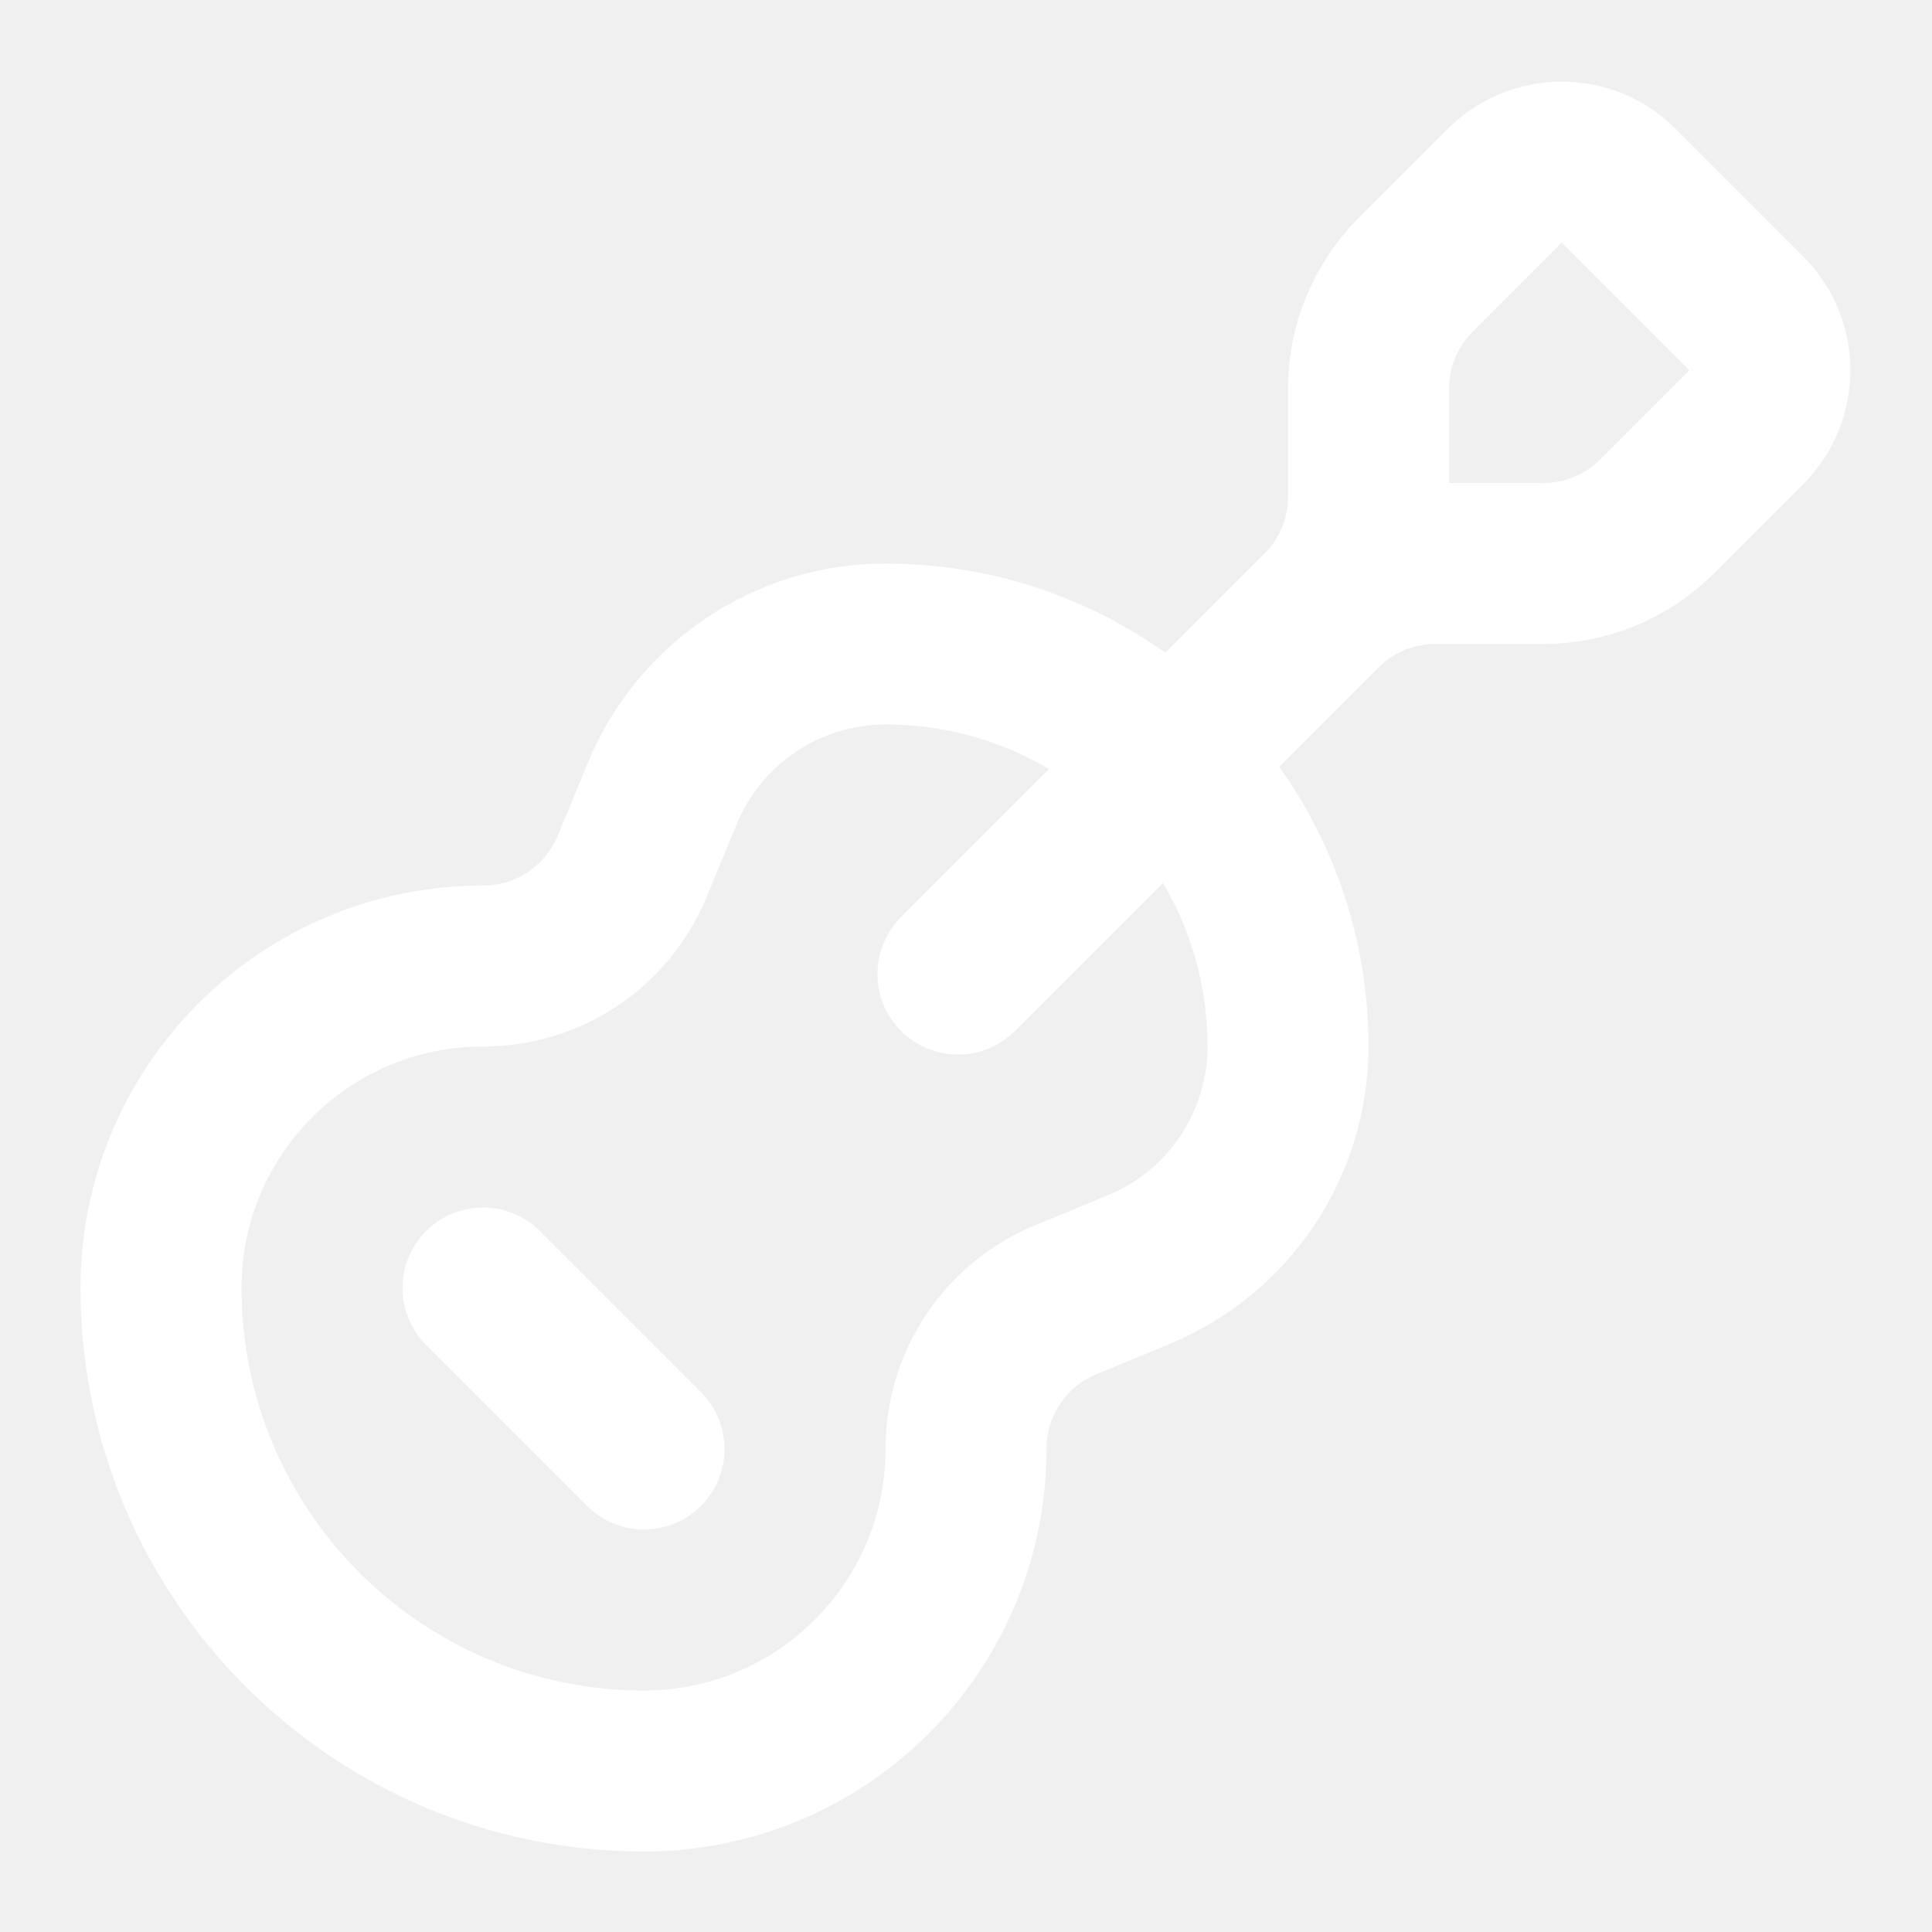
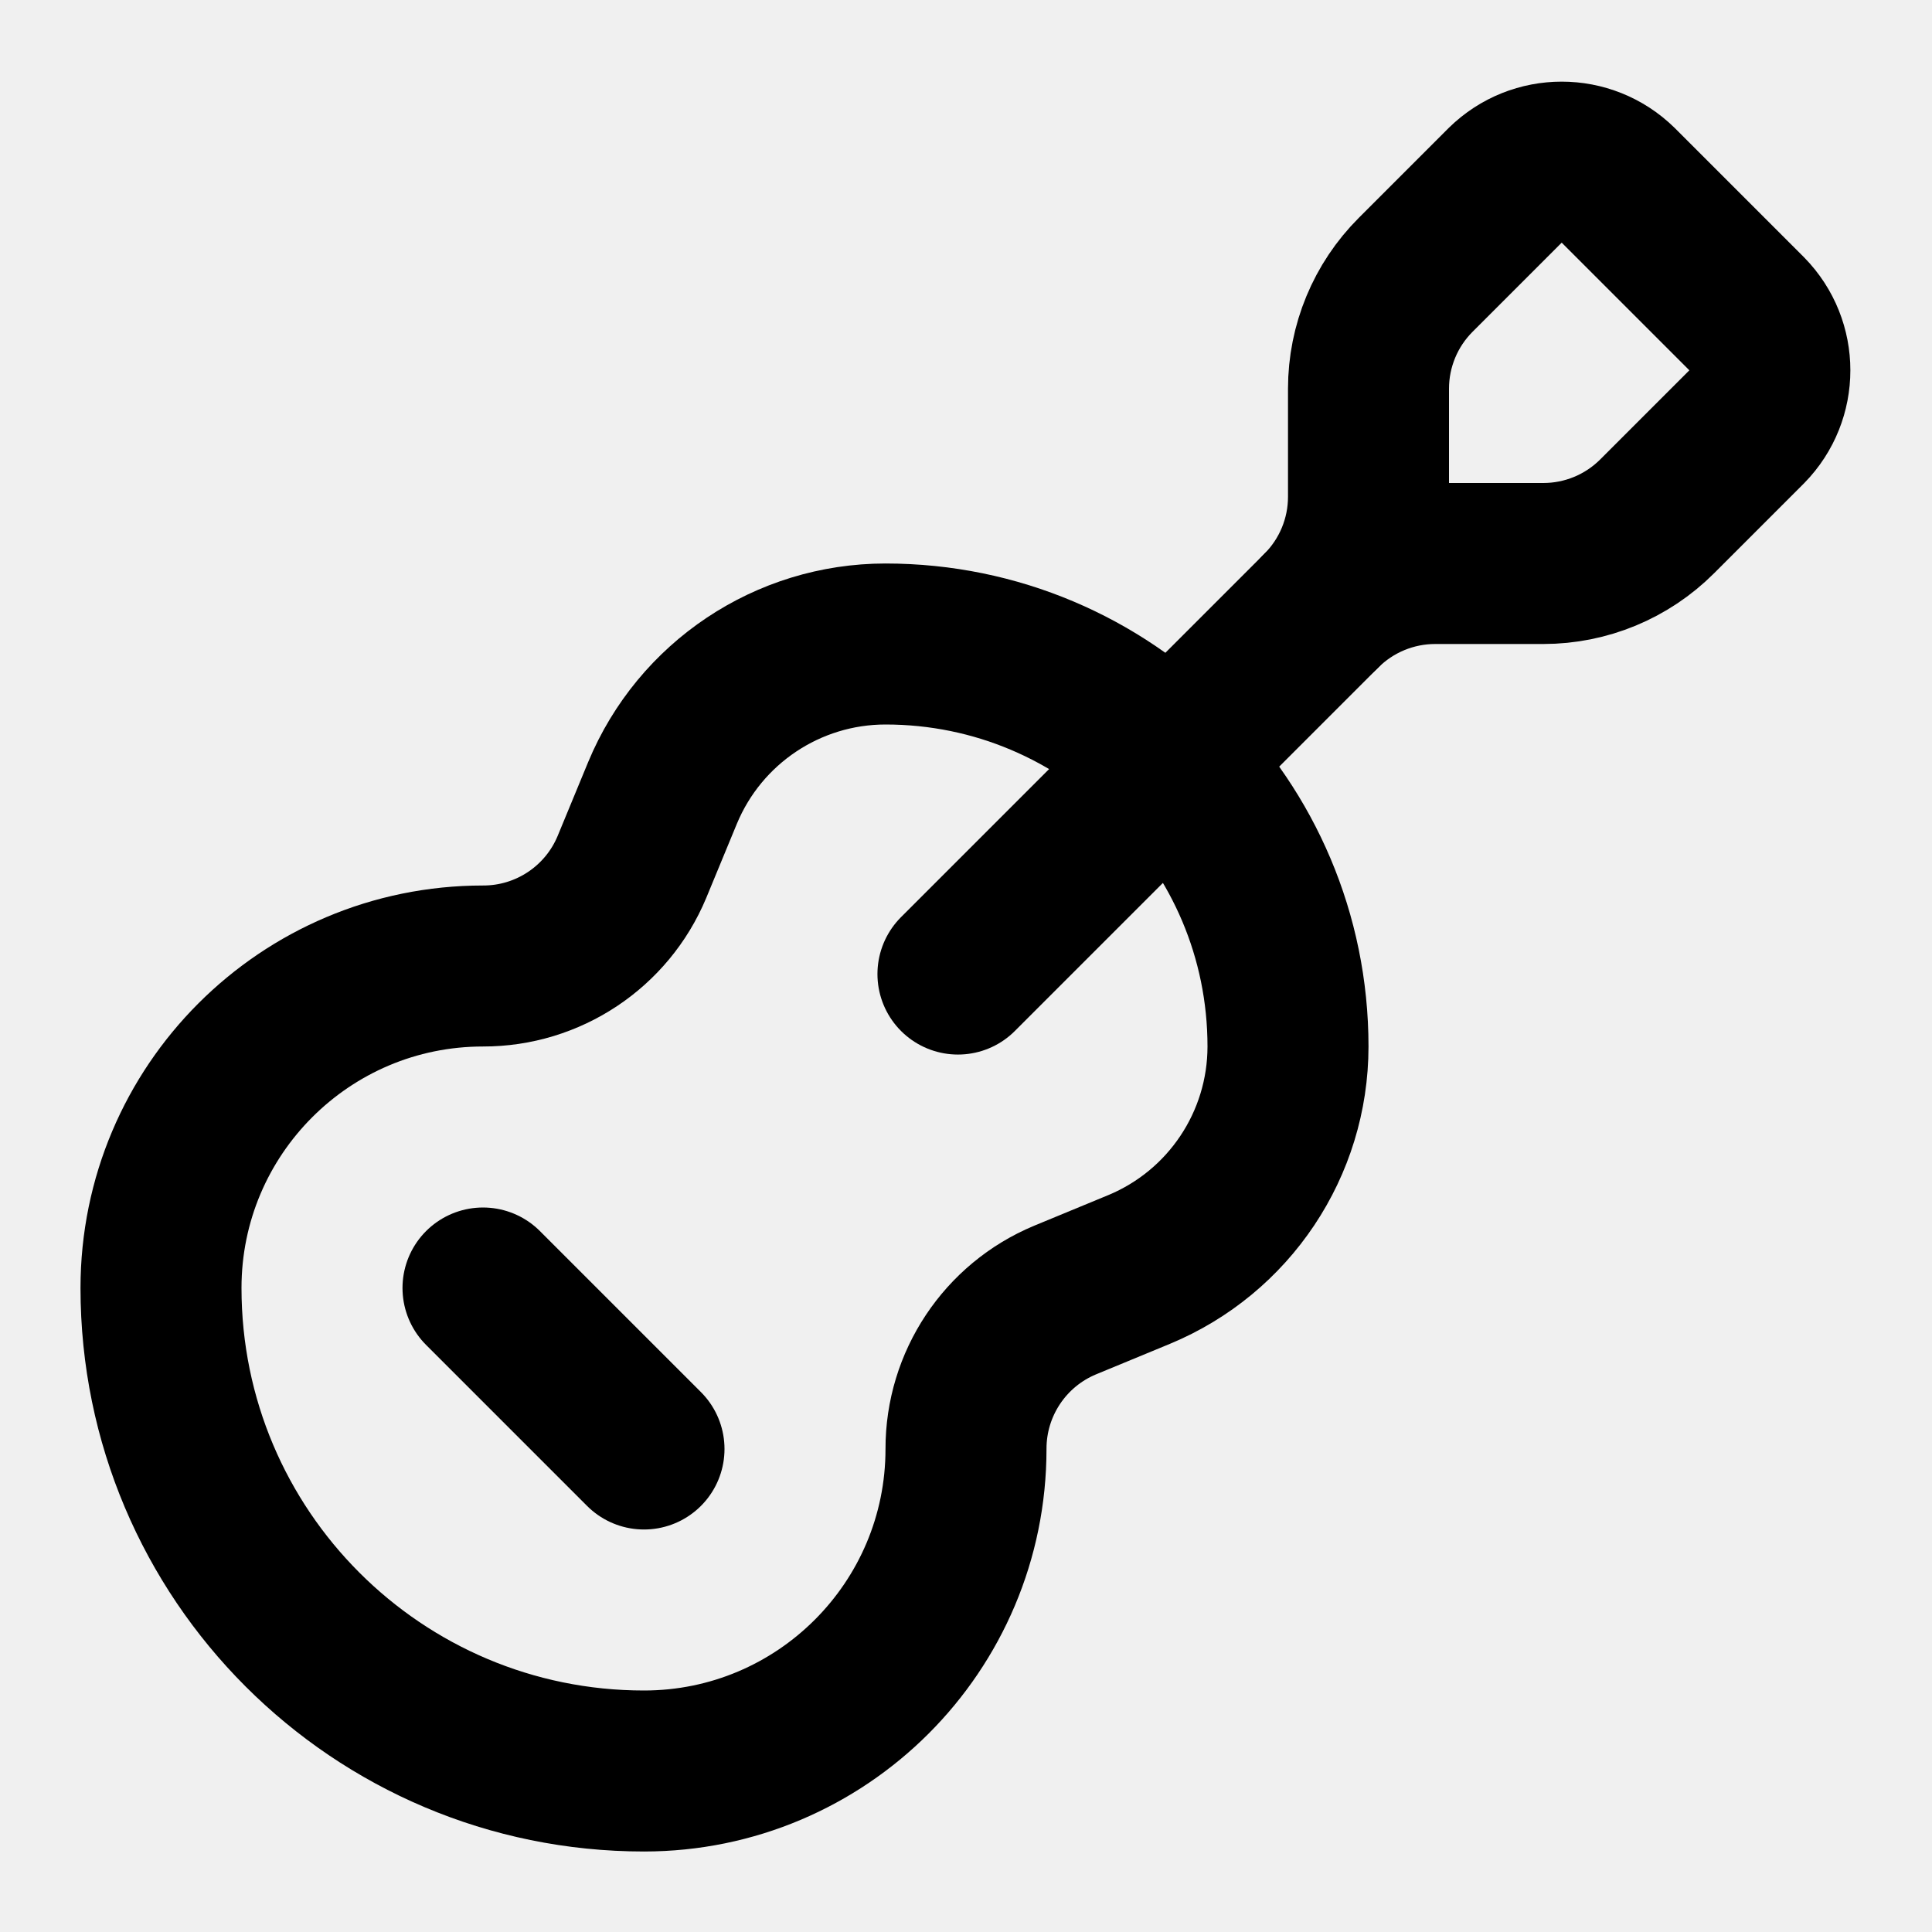
<svg xmlns="http://www.w3.org/2000/svg" width="24" height="24" viewBox="0 0 24 24" fill="none" stroke="currentColor" stroke-width="2" stroke-linecap="round" stroke-linejoin="round" class="lucide lucide-guitar-icon lucide-guitar" version="1.1" id="svg4">
  <defs id="defs4" />
-   <path d="m11.9 12.1 4.514-4.514" id="path1" style="stroke:#ffffff;stroke-opacity:1" />
-   <path d="M20.1 2.3a1 1 0 0 0-1.4 0l-1.114 1.114A2 2 0 0 0 17 4.828v1.344a2 2 0 0 1-.586 1.414A2 2 0 0 1 17.828 7h1.344a2 2 0 0 0 1.414-.586L21.7 5.3a1 1 0 0 0 0-1.4z" id="path2" style="stroke:#ffffff;stroke-opacity:1" />
-   <path d="m6 16 2 2" id="path3" style="stroke:#ffffff;stroke-opacity:1" />
-   <path d="M8.23 9.85A3 3 0 0 1 11 8a5 5 0 0 1 5 5 3 3 0 0 1-1.85 2.77l-.92.38A2 2 0 0 0 12 18a4 4 0 0 1-4 4 6 6 0 0 1-6-6 4 4 0 0 1 4-4 2 2 0 0 0 1.85-1.23z" id="path4" style="stroke:#ffffff;stroke-opacity:1" />
+   <path d="m11.9 12.1 4.514-4.514" id="path1" style="stroke:#000000;stroke-opacity:1;fill:none;fill-opacity:1" />
+   <path d="M20.1 2.3a1 1 0 0 0-1.4 0l-1.114 1.114A2 2 0 0 0 17 4.828v1.344a2 2 0 0 1-.586 1.414A2 2 0 0 1 17.828 7h1.344a2 2 0 0 0 1.414-.586L21.7 5.3a1 1 0 0 0 0-1.4z" id="path2" style="stroke:#000000;stroke-opacity:1;fill:none;fill-opacity:1" />
+   <path d="m6 16 2 2" id="path3" style="stroke:#000000;stroke-opacity:1;fill:none;fill-opacity:1" />
+   <path d="M8.23 9.85A3 3 0 0 1 11 8a5 5 0 0 1 5 5 3 3 0 0 1-1.85 2.77l-.92.38A2 2 0 0 0 12 18a4 4 0 0 1-4 4 6 6 0 0 1-6-6 4 4 0 0 1 4-4 2 2 0 0 0 1.85-1.23z" id="path4" style="stroke:#000000;stroke-opacity:1;fill:none;fill-opacity:1" />
</svg>
